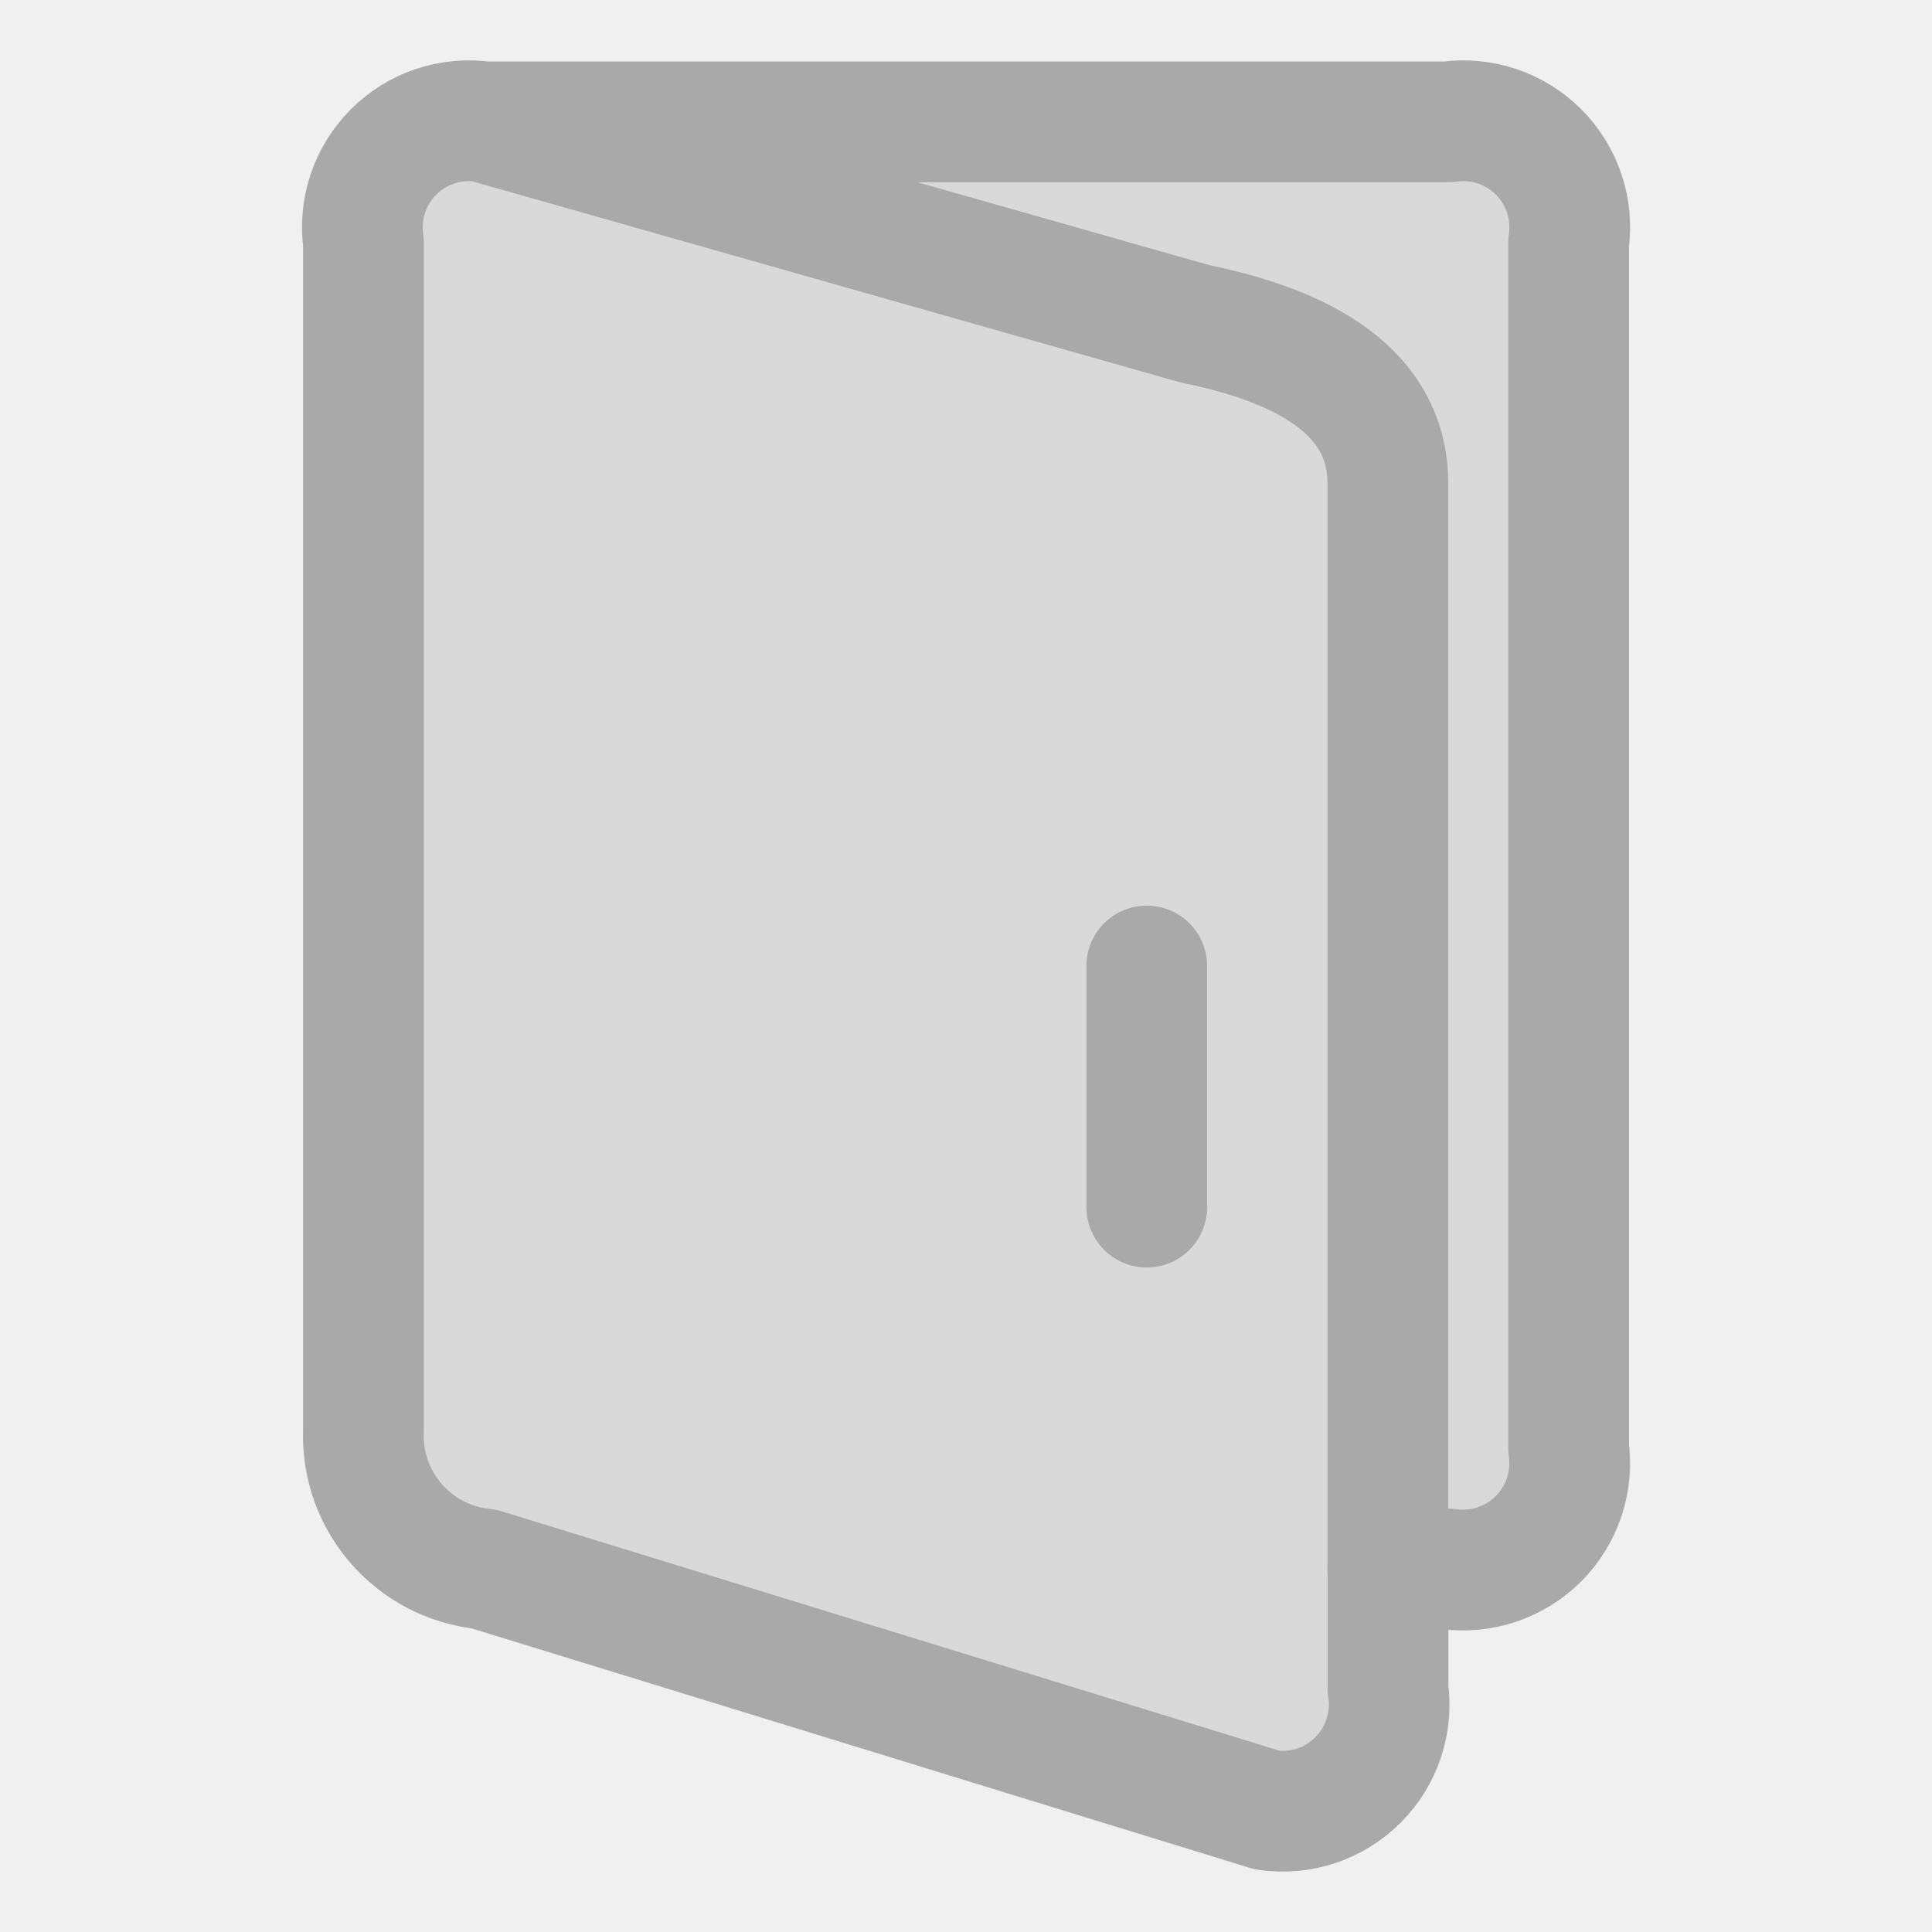
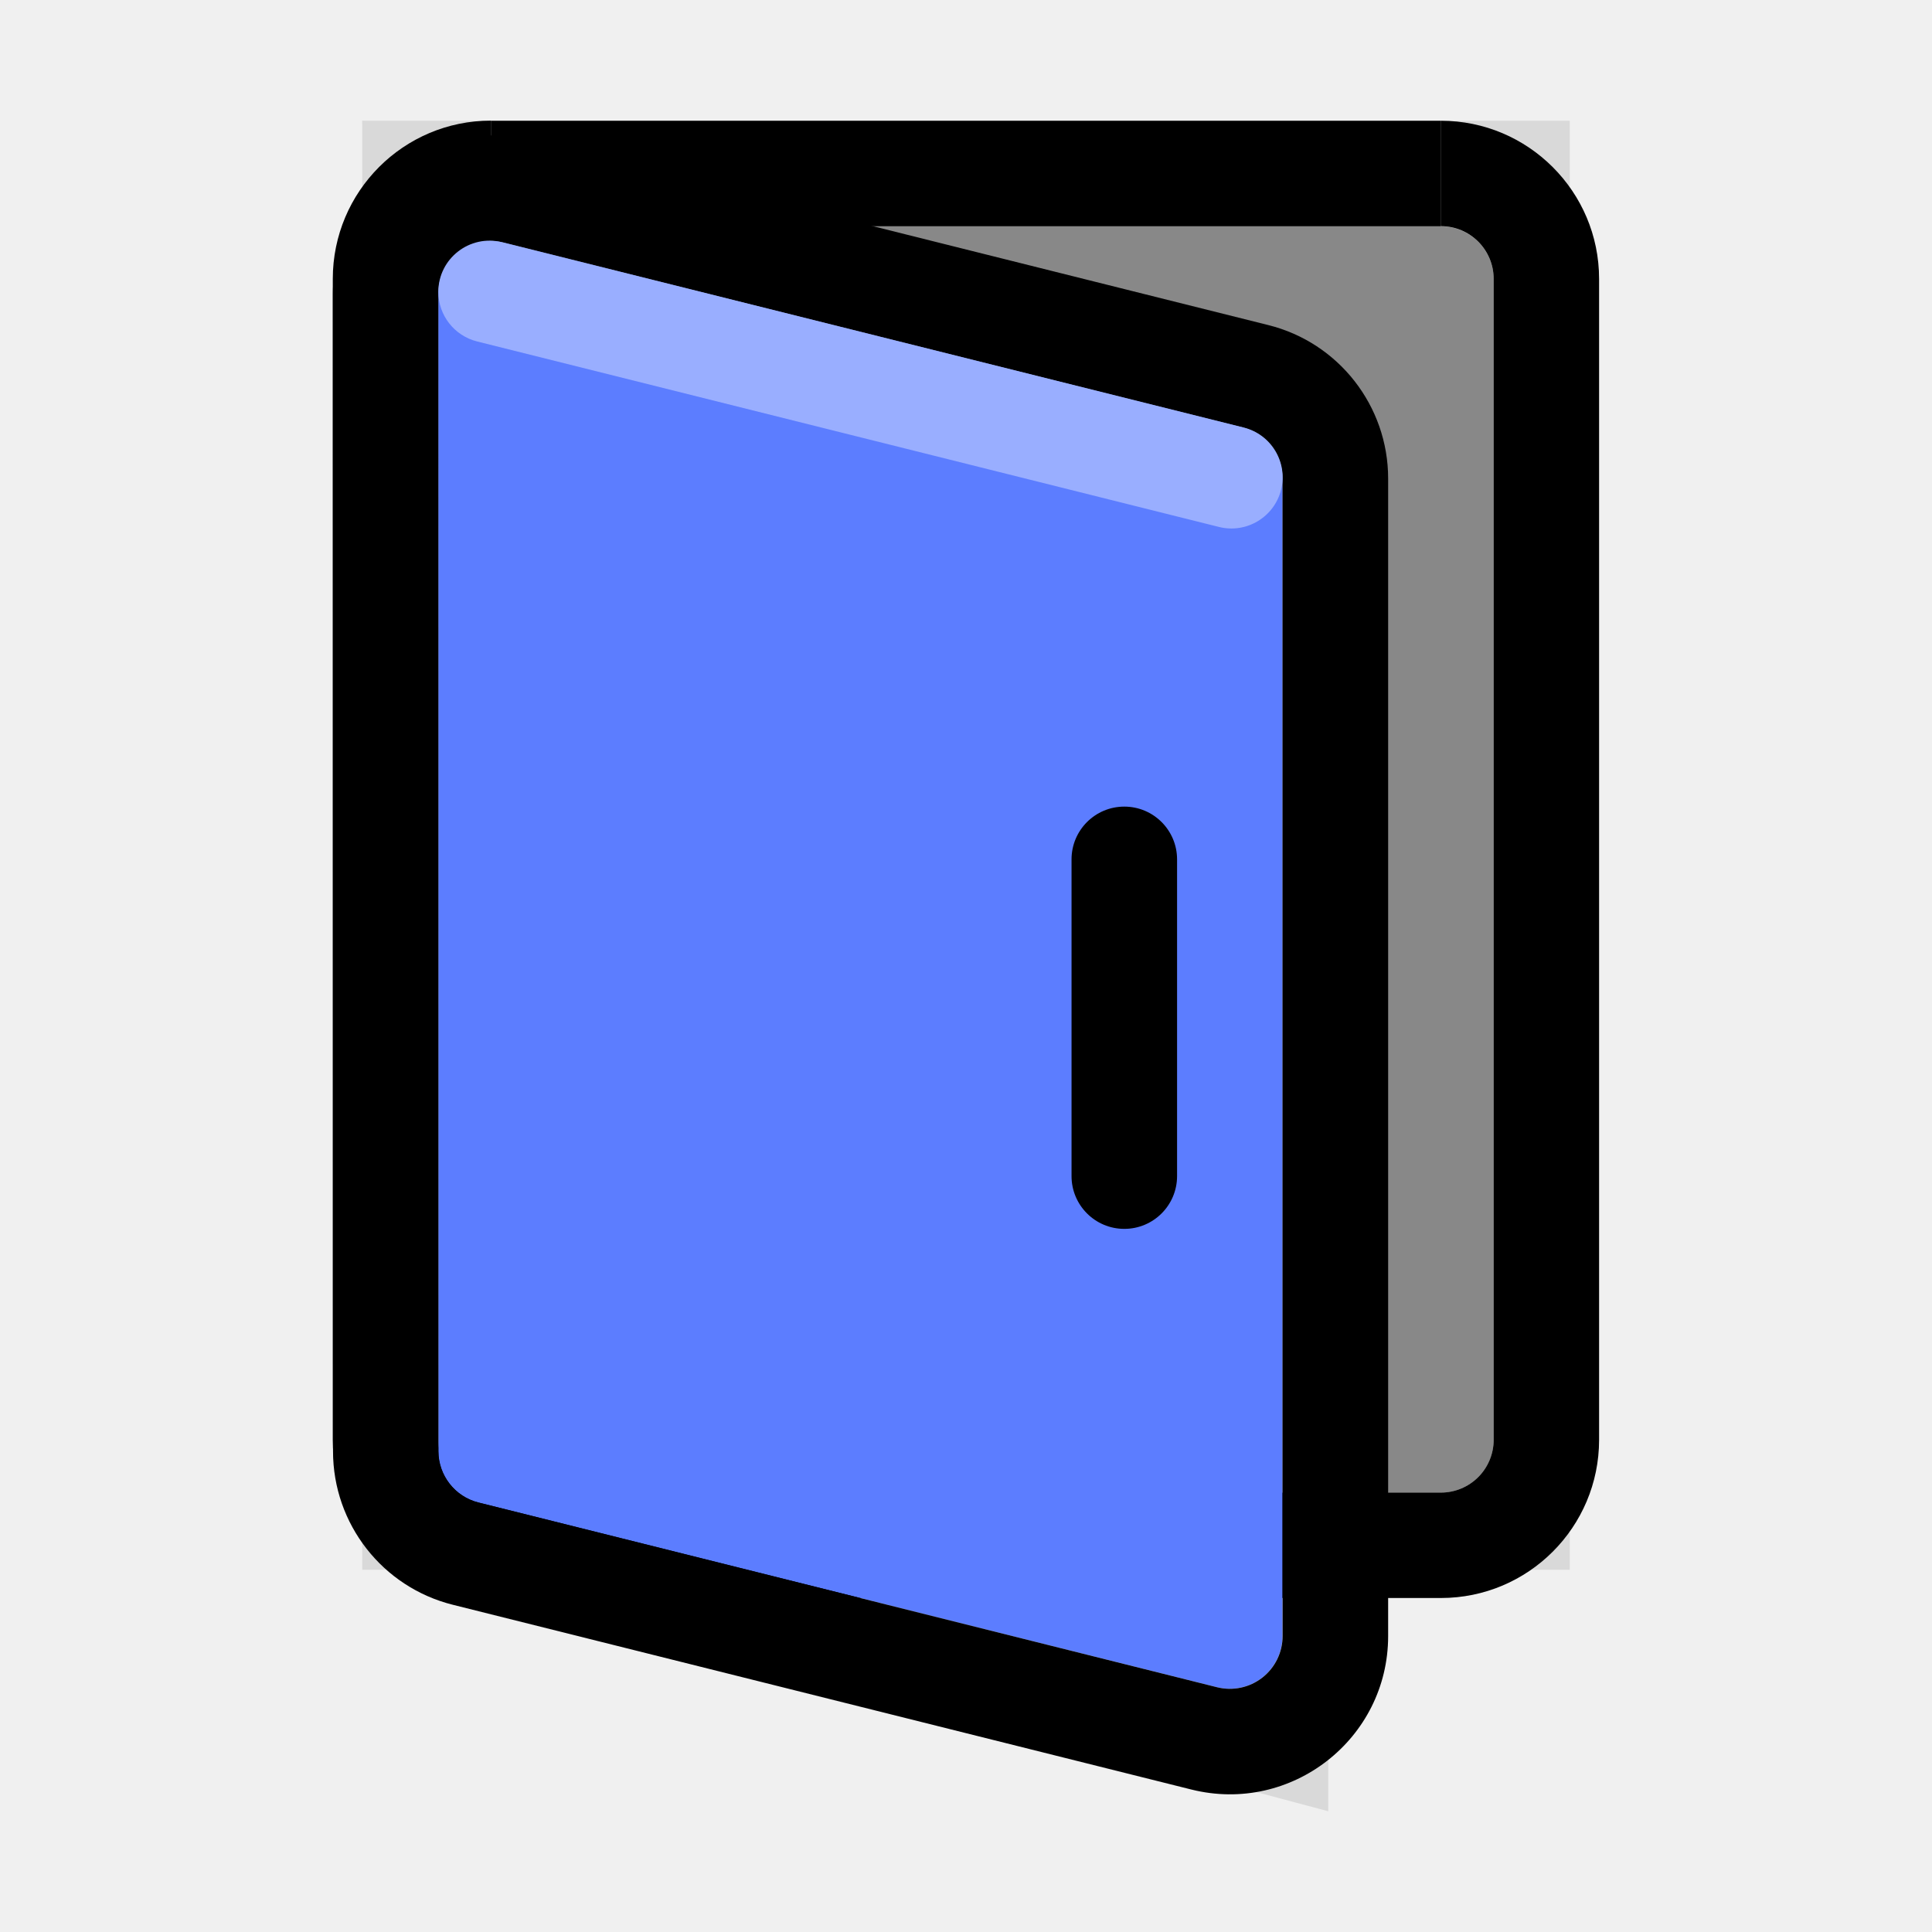
<svg xmlns="http://www.w3.org/2000/svg" width="16" height="16" fill="none" viewBox="0 0 16 16">
  <g clip-path="url(#a)">
    <path fill="#d9d9d9" d="M3 1h10v12H3z" />
    <path fill="#d9d9d9" d="m3 1 8 2v12l-7.5-2z" />
-     <path stroke="#a9a9a9" stroke-linecap="round" stroke-linejoin="round" d="m4.007 1.009 5.89 1.673q1.597.324 1.597 1.323v8.989M4.007 1.009h7.986a.882.882 0 0 1 .998.999v9.987a.884.884 0 0 1-.998.999h-.5M4.008 1.009a.882.882 0 0 0-.998.999v9.837a1.11 1.11 0 0 0 .998 1.149l6.489 1.997a.882.882 0 0 0 .998-.999v-.998M9.497 8v1.997" />
+     <path fill="#888" d="M3.63 2.31c0-.24.196-.436.437-.436h7.865c.242 0 .438.196.438.437v9.613a.437.437 0 0 1-.437.437H4.066a.437.437 0 0 1-.437-.437z" />
+     <path fill="#000" d="M3.63 11.924c0 .241.196.437.437.437h7.865a.437.437 0 0 0 .438-.437V2.31a.437.437 0 0 0-.437-.437V1c.723 0 1.31.587 1.31 1.31v9.614a1.31 1.31 0 0 1-1.31 1.31H4.066a1.31 1.31 0 0 1-1.31-1.31V2.31c0-.724.586-1.311 1.31-1.311v.874a.437.437 0 0 0-.437.437zM11.932 1v.874H4.067V1z" />
+     <path fill="#5c7dff" d="M3.63 2.434c0-.285.268-.493.543-.424l6.118 1.529a.44.44 0 0 1 .33.424v9.586a.437.437 0 0 1-.542.424l-6.118-1.53a.44.44 0 0 1-.33-.423z" />
+     <path fill="#000" d="M2.757 2.434c0-.8.704-1.4 1.473-1.302l.156.03 6.117 1.53c.583.145.993.67.993 1.271v9.586c0 .852-.802 1.478-1.63 1.271L3.75 13.29a1.31 1.31 0 0 1-.992-1.27zm.873 9.585c0 .2.137.376.332.424l6.117 1.53a.437.437 0 0 0 .543-.424V3.963c0-.2-.137-.375-.332-.424l-6.117-1.53a.437.437 0 0 0-.543.425z" />
+     <path fill="#99aeff" d="M3.63 2.417c0-.276.26-.478.527-.411l6.144 1.535a.424.424 0 0 1-.206.823L3.952 2.828a.424.424 0 0 1-.322-.411" />
+     <path fill="#000" d="M8.874 7.117a.437.437 0 0 1 .874 0V9.74a.437.437 0 1 1-.874 0z" />
  </g>
  <defs>
    <clipPath id="a">
      <path fill="#fff" d="M0 0h16v16H0z" />
    </clipPath>
  </defs>
</svg>
